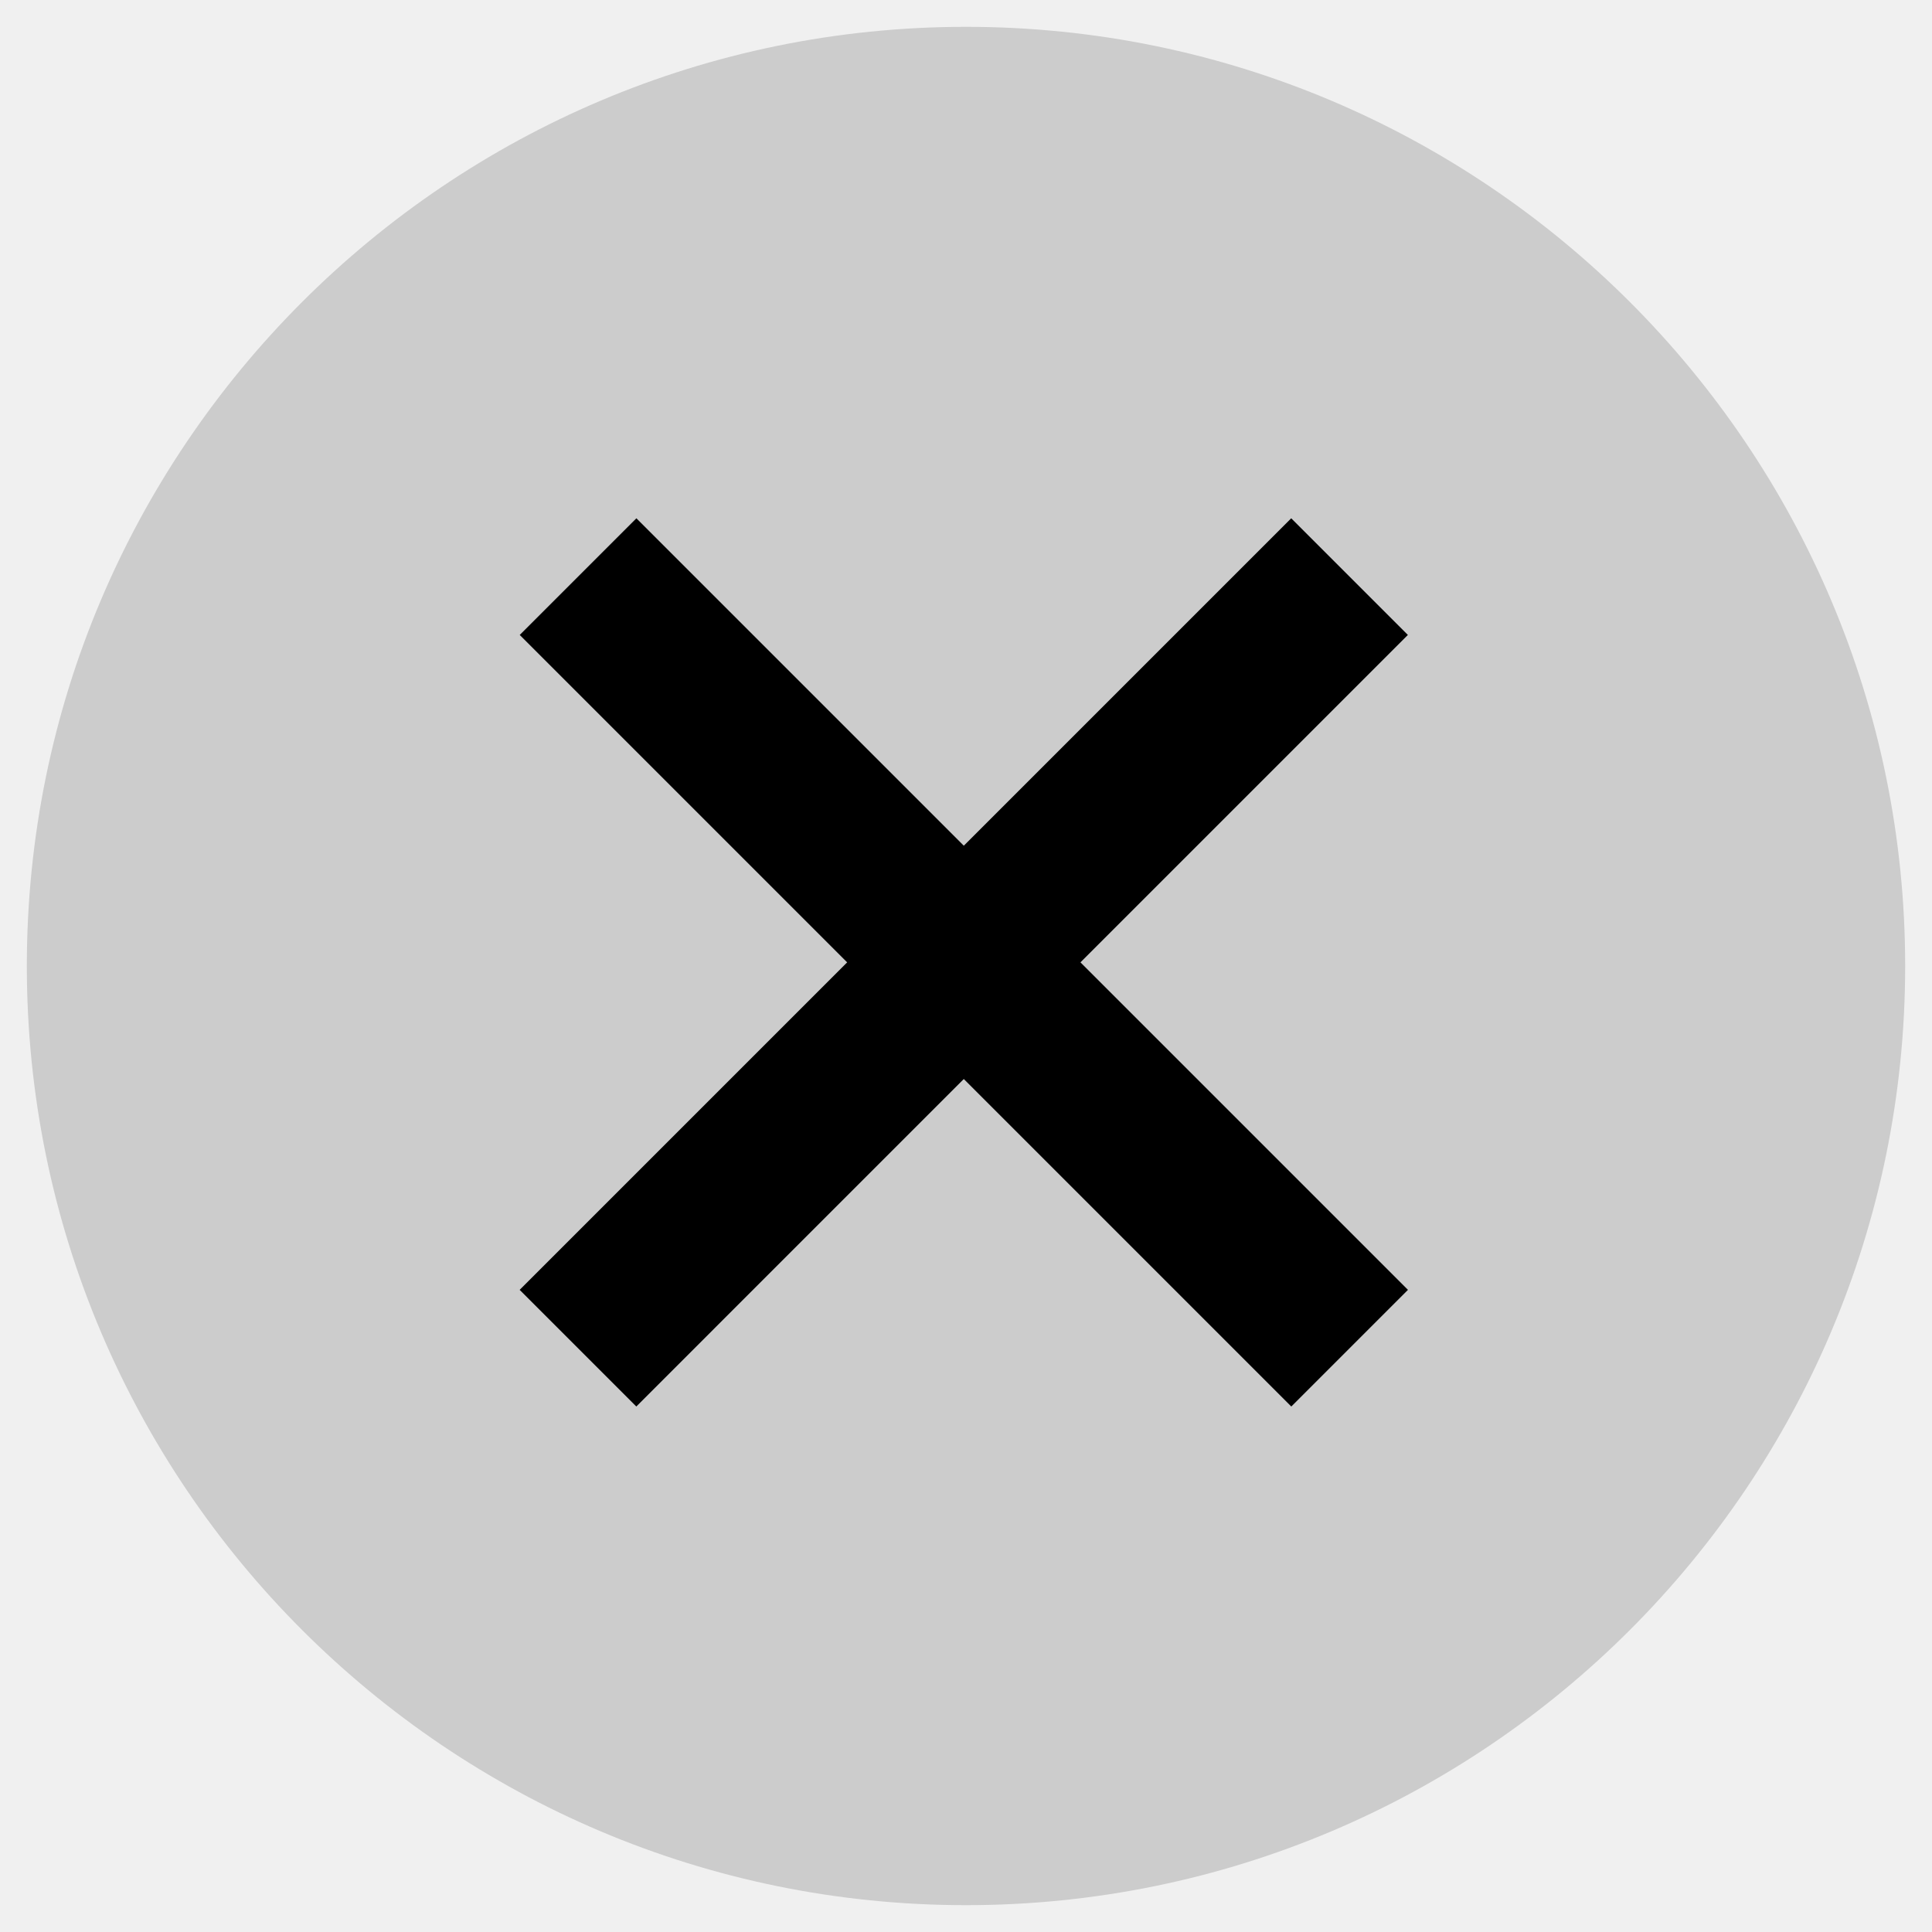
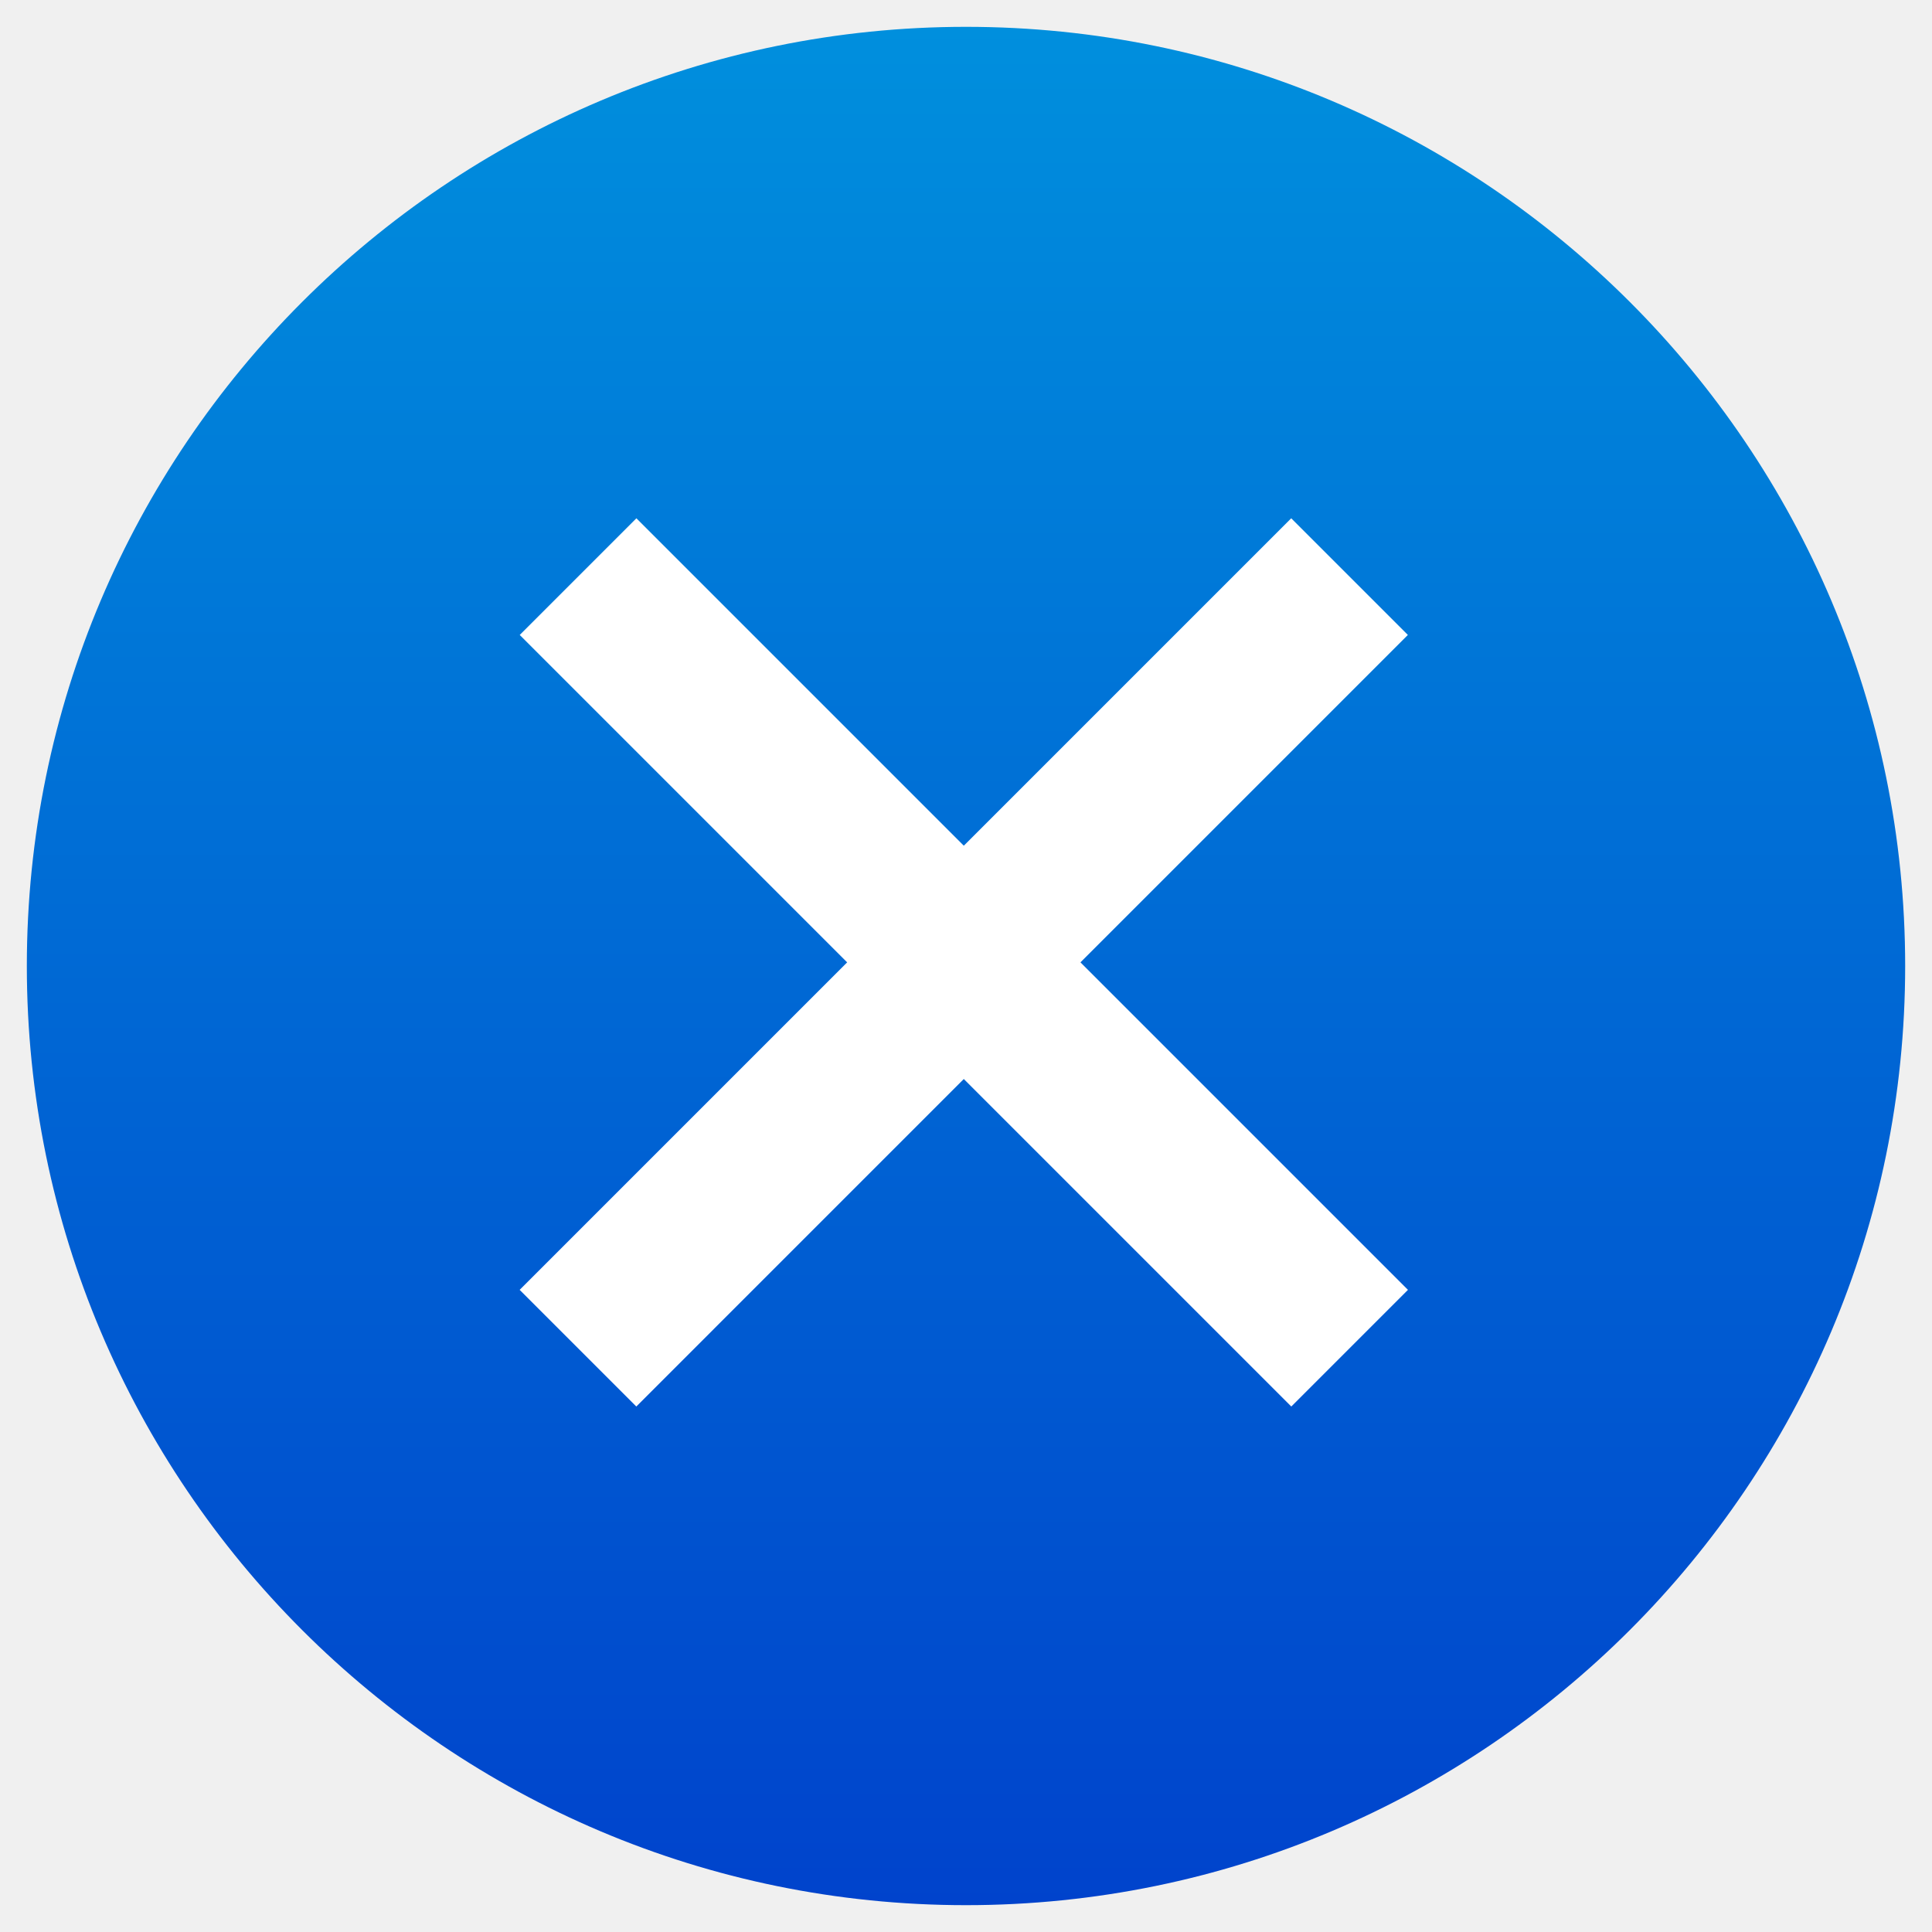
- <svg xmlns="http://www.w3.org/2000/svg" style="isolation:isolate" viewBox="0 0 18 18" width="18" height="18" version="1.1" id="svg3620">
+ <svg xmlns="http://www.w3.org/2000/svg" xmlns:xlink="http://www.w3.org/1999/xlink" style="isolation:isolate" viewBox="0 0 18 18" width="18" height="18" version="1.1" id="svg3620">
  <defs id="defs3584">
+     <linearGradient id="linearGradient836">
+       <stop style="stop-color:#0043cc;stop-opacity:1" offset="0" id="stop832" />
+       <stop style="stop-color:#008fdd;stop-opacity:1" offset="1" id="stop834" />
+     </linearGradient>
    <clipPath id="_clipPath_LNd1nYyRxLnCMc5COGyWedtKh5BRzoHQ">
      <rect width="18" height="18" id="rect3581" />
    </clipPath>
+     <linearGradient xlink:href="#linearGradient836" id="linearGradient842" x1="9" y1="17.75" x2="9" y2="0.25" gradientUnits="userSpaceOnUse" />
  </defs>
-   <g clip-path="url(#_clipPath_LNd1nYyRxLnCMc5COGyWedtKh5BRzoHQ)" id="g3618" style="fill:#cccccc">
-     <clipPath id="_clipPath_8rxW3YSNrVySIIGDlLvu6JZqJ3dAw7Ge">
-       <rect x="-1.5" y="-1.5" width="21" height="21" transform="matrix(1,0,0,1,0,0)" fill="rgb(255,255,255)" id="rect3586" />
+   <g clip-path="url(#_clipPath_LNd1nYyRxLnCMc5COGyWedtKh5BRzoHQ)" id="g3618" style="fill:url(#linearGradient842);fill-opacity:1;fill-rule:nonzero">
+     <clipPath id="_clipPath_8rxW3YSNrVySIIGDlLvu6JZqJ3dAw7Ge" style="fill-opacity:1;fill:url(#linearGradient842)">
+       <rect x="-1.5" y="-1.5" width="21" height="21" transform="matrix(1,0,0,1,0,0)" fill="rgb(255,255,255)" id="rect3586" style="fill-opacity:1;fill:url(#linearGradient842)" />
    </clipPath>
-     <g clip-path="url(#_clipPath_8rxW3YSNrVySIIGDlLvu6JZqJ3dAw7Ge)" id="g3616" style="fill:#cccccc">
-       <g id="g3614" style="fill:#cccccc">
-         <clipPath id="_clipPath_RINCJTjiv5cIzN2eSv0Ub88jcLAJb5L3">
-           <rect x="-1.5" y="-1.5" width="21" height="21" transform="matrix(1,0,0,1,0,0)" fill="rgb(255,255,255)" id="rect3589" />
+     <g clip-path="url(#_clipPath_8rxW3YSNrVySIIGDlLvu6JZqJ3dAw7Ge)" id="g3616" style="fill:url(#linearGradient842);fill-opacity:1;fill-rule:nonzero">
+       <g id="g3614" style="fill:url(#linearGradient842);fill-opacity:1;fill-rule:nonzero">
+         <clipPath id="_clipPath_RINCJTjiv5cIzN2eSv0Ub88jcLAJb5L3" style="fill-opacity:1;fill:url(#linearGradient842)">
+           <rect x="-1.5" y="-1.5" width="21" height="21" transform="matrix(1,0,0,1,0,0)" fill="rgb(255,255,255)" id="rect3589" style="fill-opacity:1;fill:url(#linearGradient842)" />
        </clipPath>
-         <g clip-path="url(#_clipPath_RINCJTjiv5cIzN2eSv0Ub88jcLAJb5L3)" id="g3612" style="fill:#cccccc">
-           <g id="g3610" style="fill:#cccccc">
-             <g id="g3608" style="fill:#cccccc">
-               <clipPath id="_clipPath_9yDdBE3zK7TYifykYdlcqRo6XvqAxudc">
-                 <rect x="-1.5" y="-1.5" width="21" height="21" transform="matrix(1,0,0,1,0,0)" fill="rgb(255,255,255)" id="rect3592" />
+         <g clip-path="url(#_clipPath_RINCJTjiv5cIzN2eSv0Ub88jcLAJb5L3)" id="g3612" style="fill:url(#linearGradient842);fill-opacity:1;fill-rule:nonzero">
+           <g id="g3610" style="fill:url(#linearGradient842);fill-opacity:1;fill-rule:nonzero">
+             <g id="g3608" style="fill:url(#linearGradient842);fill-opacity:1;fill-rule:nonzero">
+               <clipPath id="_clipPath_9yDdBE3zK7TYifykYdlcqRo6XvqAxudc" style="fill-opacity:1;fill:url(#linearGradient842)">
+                 <rect x="-1.5" y="-1.5" width="21" height="21" transform="matrix(1,0,0,1,0,0)" fill="rgb(255,255,255)" id="rect3592" style="fill-opacity:1;fill:url(#linearGradient842)" />
              </clipPath>
-               <g clip-path="url(#_clipPath_9yDdBE3zK7TYifykYdlcqRo6XvqAxudc)" id="g3606" style="fill:#cccccc">
-                 <g id="g3604" style="fill:#cccccc">
-                   <g id="g3602" style="fill:#cccccc">
-                     <g id="Group" style="fill:#cccccc">
-                       <path d=" M 9 0.25 L 9 0.25 C 13.829 0.25 17.75 4.171 17.75 9 L 17.75 9 C 17.75 13.829 13.829 17.75 9 17.75 L 9 17.75 C 4.171 17.75 0.25 13.829 0.25 9 L 0.25 9 C 0.25 4.171 4.171 0.25 9 0.25 Z " fill="rgb(215,0,0)" id="path3595" style="fill:#cccccc" />
+               <g clip-path="url(#_clipPath_9yDdBE3zK7TYifykYdlcqRo6XvqAxudc)" id="g3606" style="fill:url(#linearGradient842);fill-opacity:1;fill-rule:nonzero">
+                 <g id="g3604" style="fill:url(#linearGradient842);fill-opacity:1;fill-rule:nonzero">
+                   <g id="g3602" style="fill:url(#linearGradient842);fill-opacity:1;fill-rule:nonzero">
+                     <g id="Group" style="fill:url(#linearGradient842);fill-opacity:1;fill-rule:nonzero">
+                       <path d=" M 9 0.25 L 9 0.25 C 13.829 0.25 17.75 4.171 17.75 9 L 17.75 9 C 17.75 13.829 13.829 17.75 9 17.75 L 9 17.75 C 4.171 17.75 0.25 13.829 0.25 9 L 0.25 9 C 0.25 4.171 4.171 0.25 9 0.25 Z " fill="rgb(215,0,0)" id="path3595" style="fill:url(#linearGradient842);fill-opacity:1;fill-rule:nonzero" />
                    </g>
                  </g>
                </g>
              </g>
            </g>
          </g>
        </g>
      </g>
    </g>
  </g>
-   <rect style="isolation:isolate;fill:#000000;fill-opacity:1;stroke-width:0;stroke-miterlimit:4;stroke-dasharray:none" id="rect4187-3-9" width="10.166" height="1.537" x="-5.074" y="11.921" ry="0" transform="rotate(-45)" />
-   <rect style="isolation:isolate;fill:#000000;fill-opacity:1;stroke-width:0;stroke-miterlimit:4;stroke-dasharray:none" id="rect4187-3-9-0" width="10.166" height="1.537" x="7.607" y="-0.778" ry="0" transform="rotate(45)" />
+   <rect style="isolation:isolate;fill:#ffffff;fill-opacity:1;stroke-width:0;stroke-miterlimit:4;stroke-dasharray:none" id="rect4187-3-9" width="10.166" height="1.537" x="-5.074" y="11.921" ry="0" transform="rotate(-45)" />
+   <rect style="isolation:isolate;fill:#ffffff;fill-opacity:1;stroke-width:0;stroke-miterlimit:4;stroke-dasharray:none" id="rect4187-3-9-0" width="10.166" height="1.537" x="7.607" y="-0.778" ry="0" transform="rotate(45)" />
</svg>
